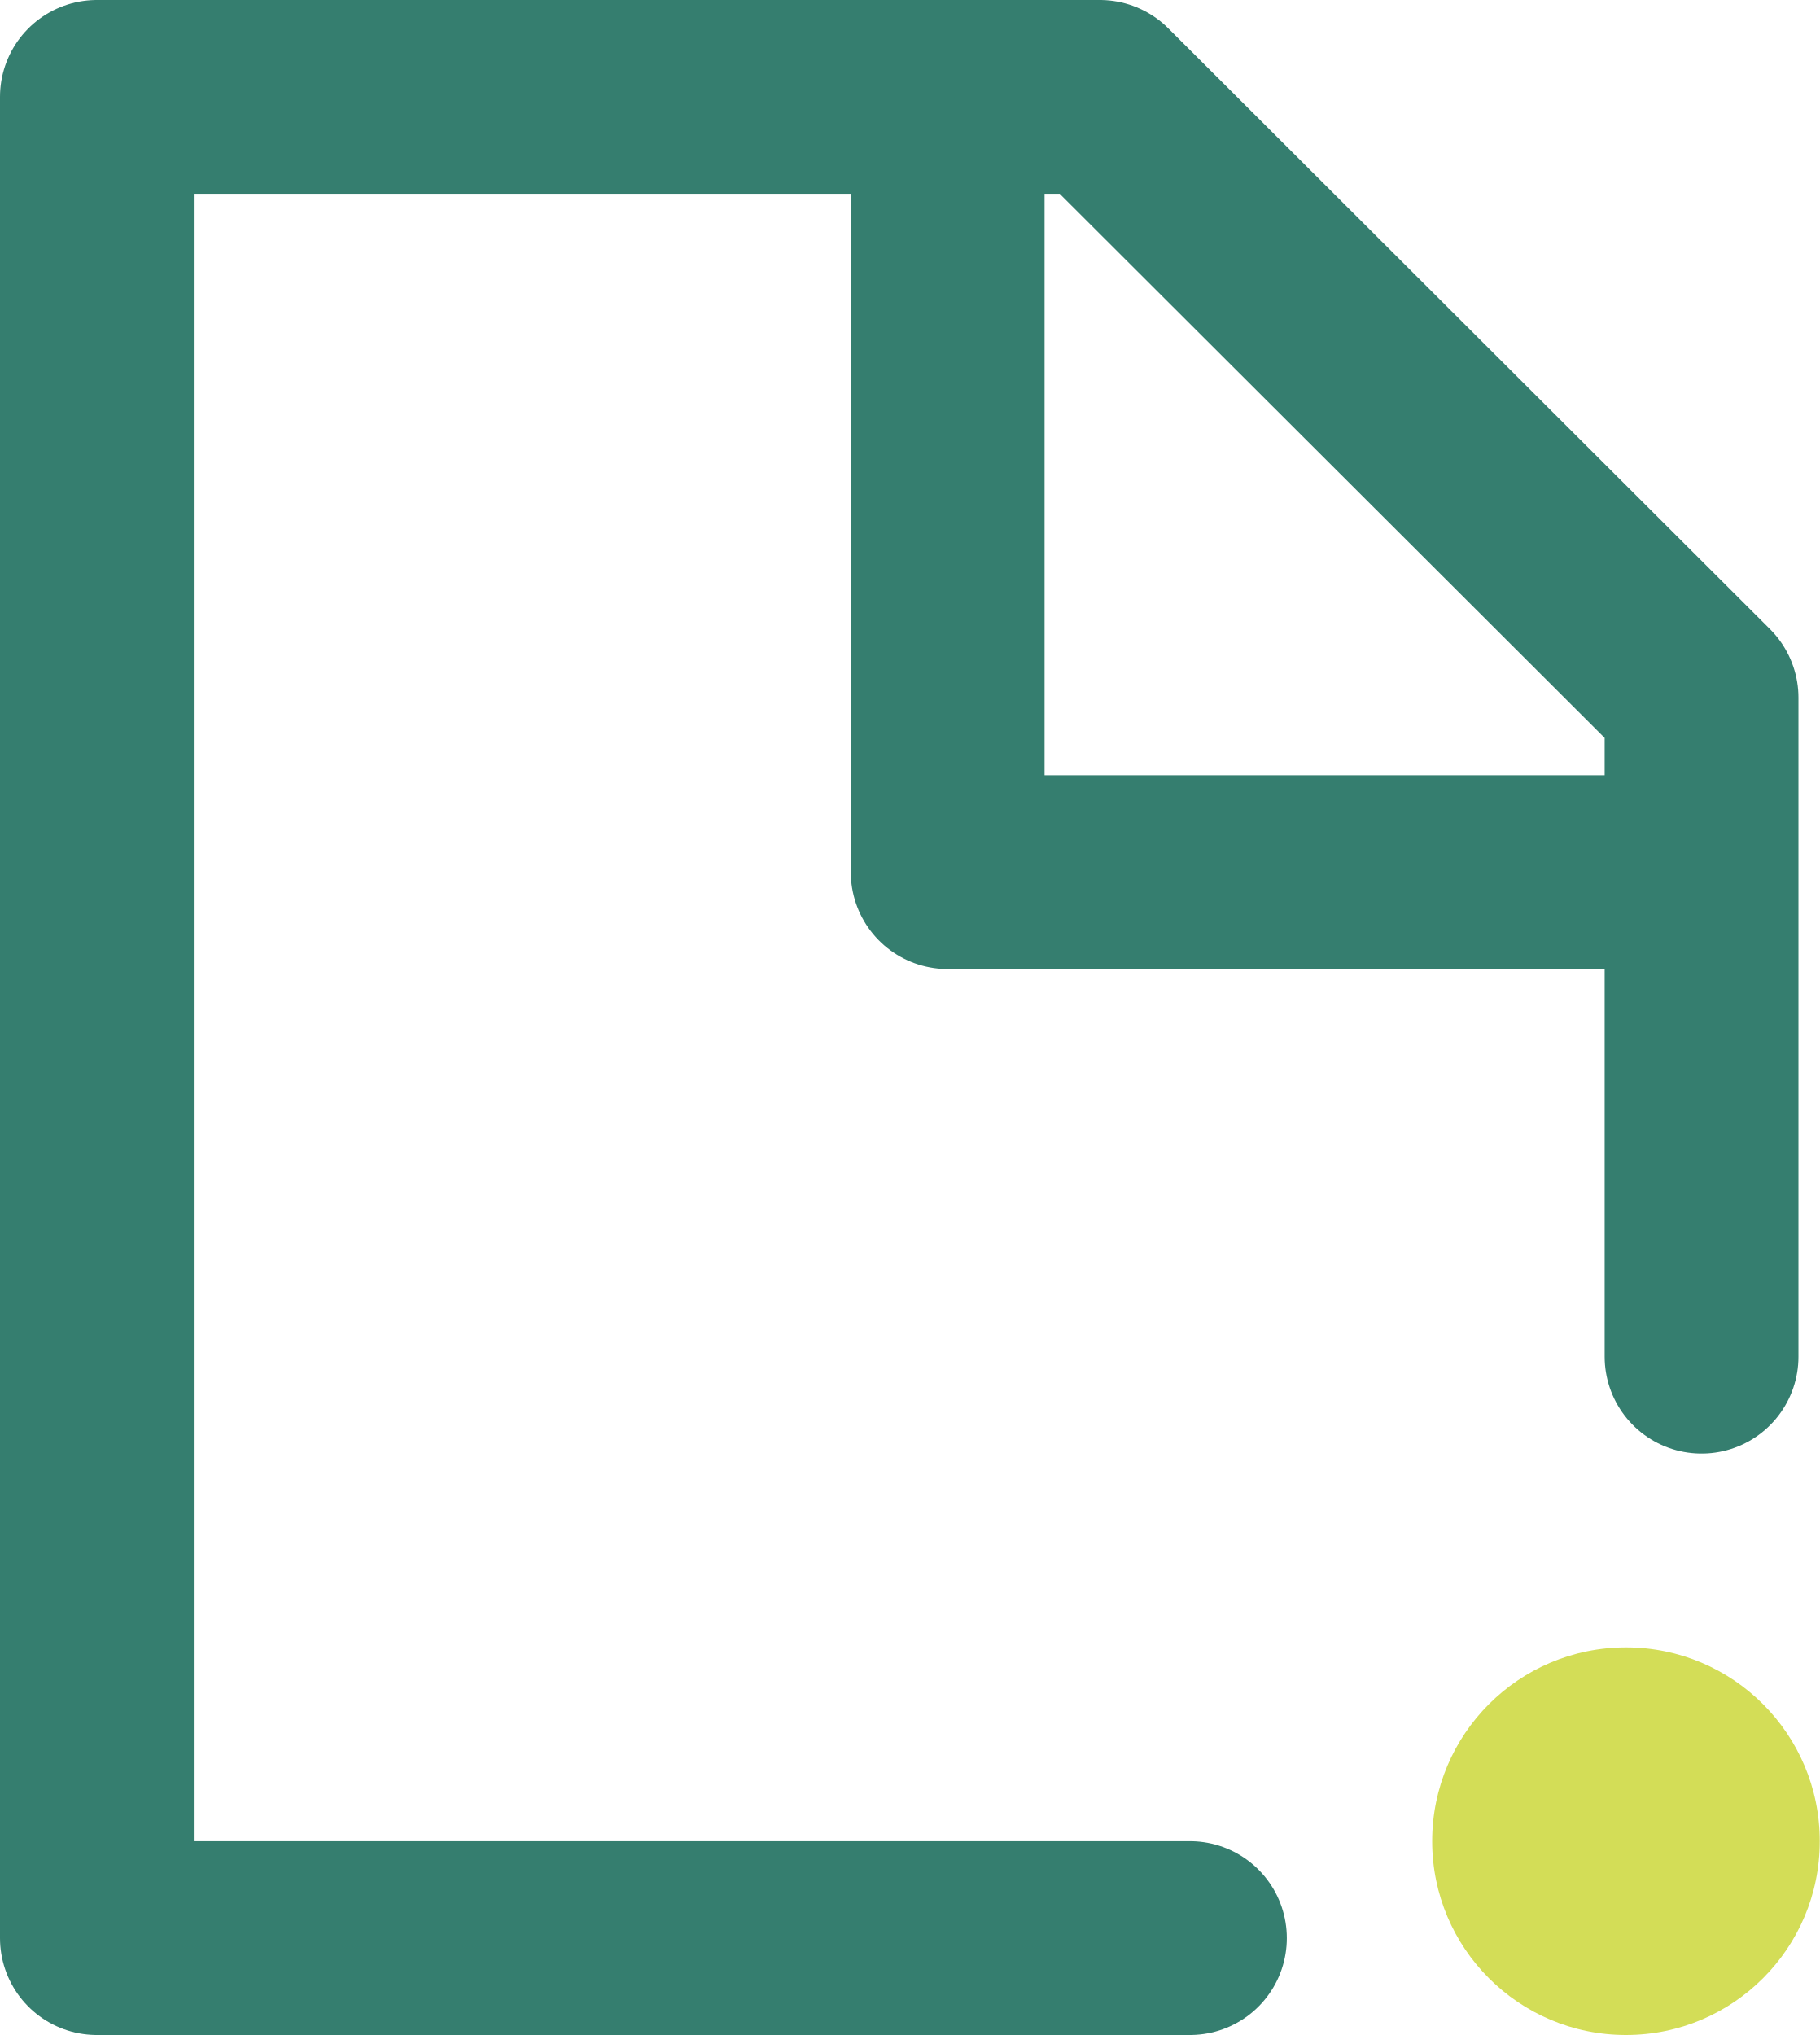
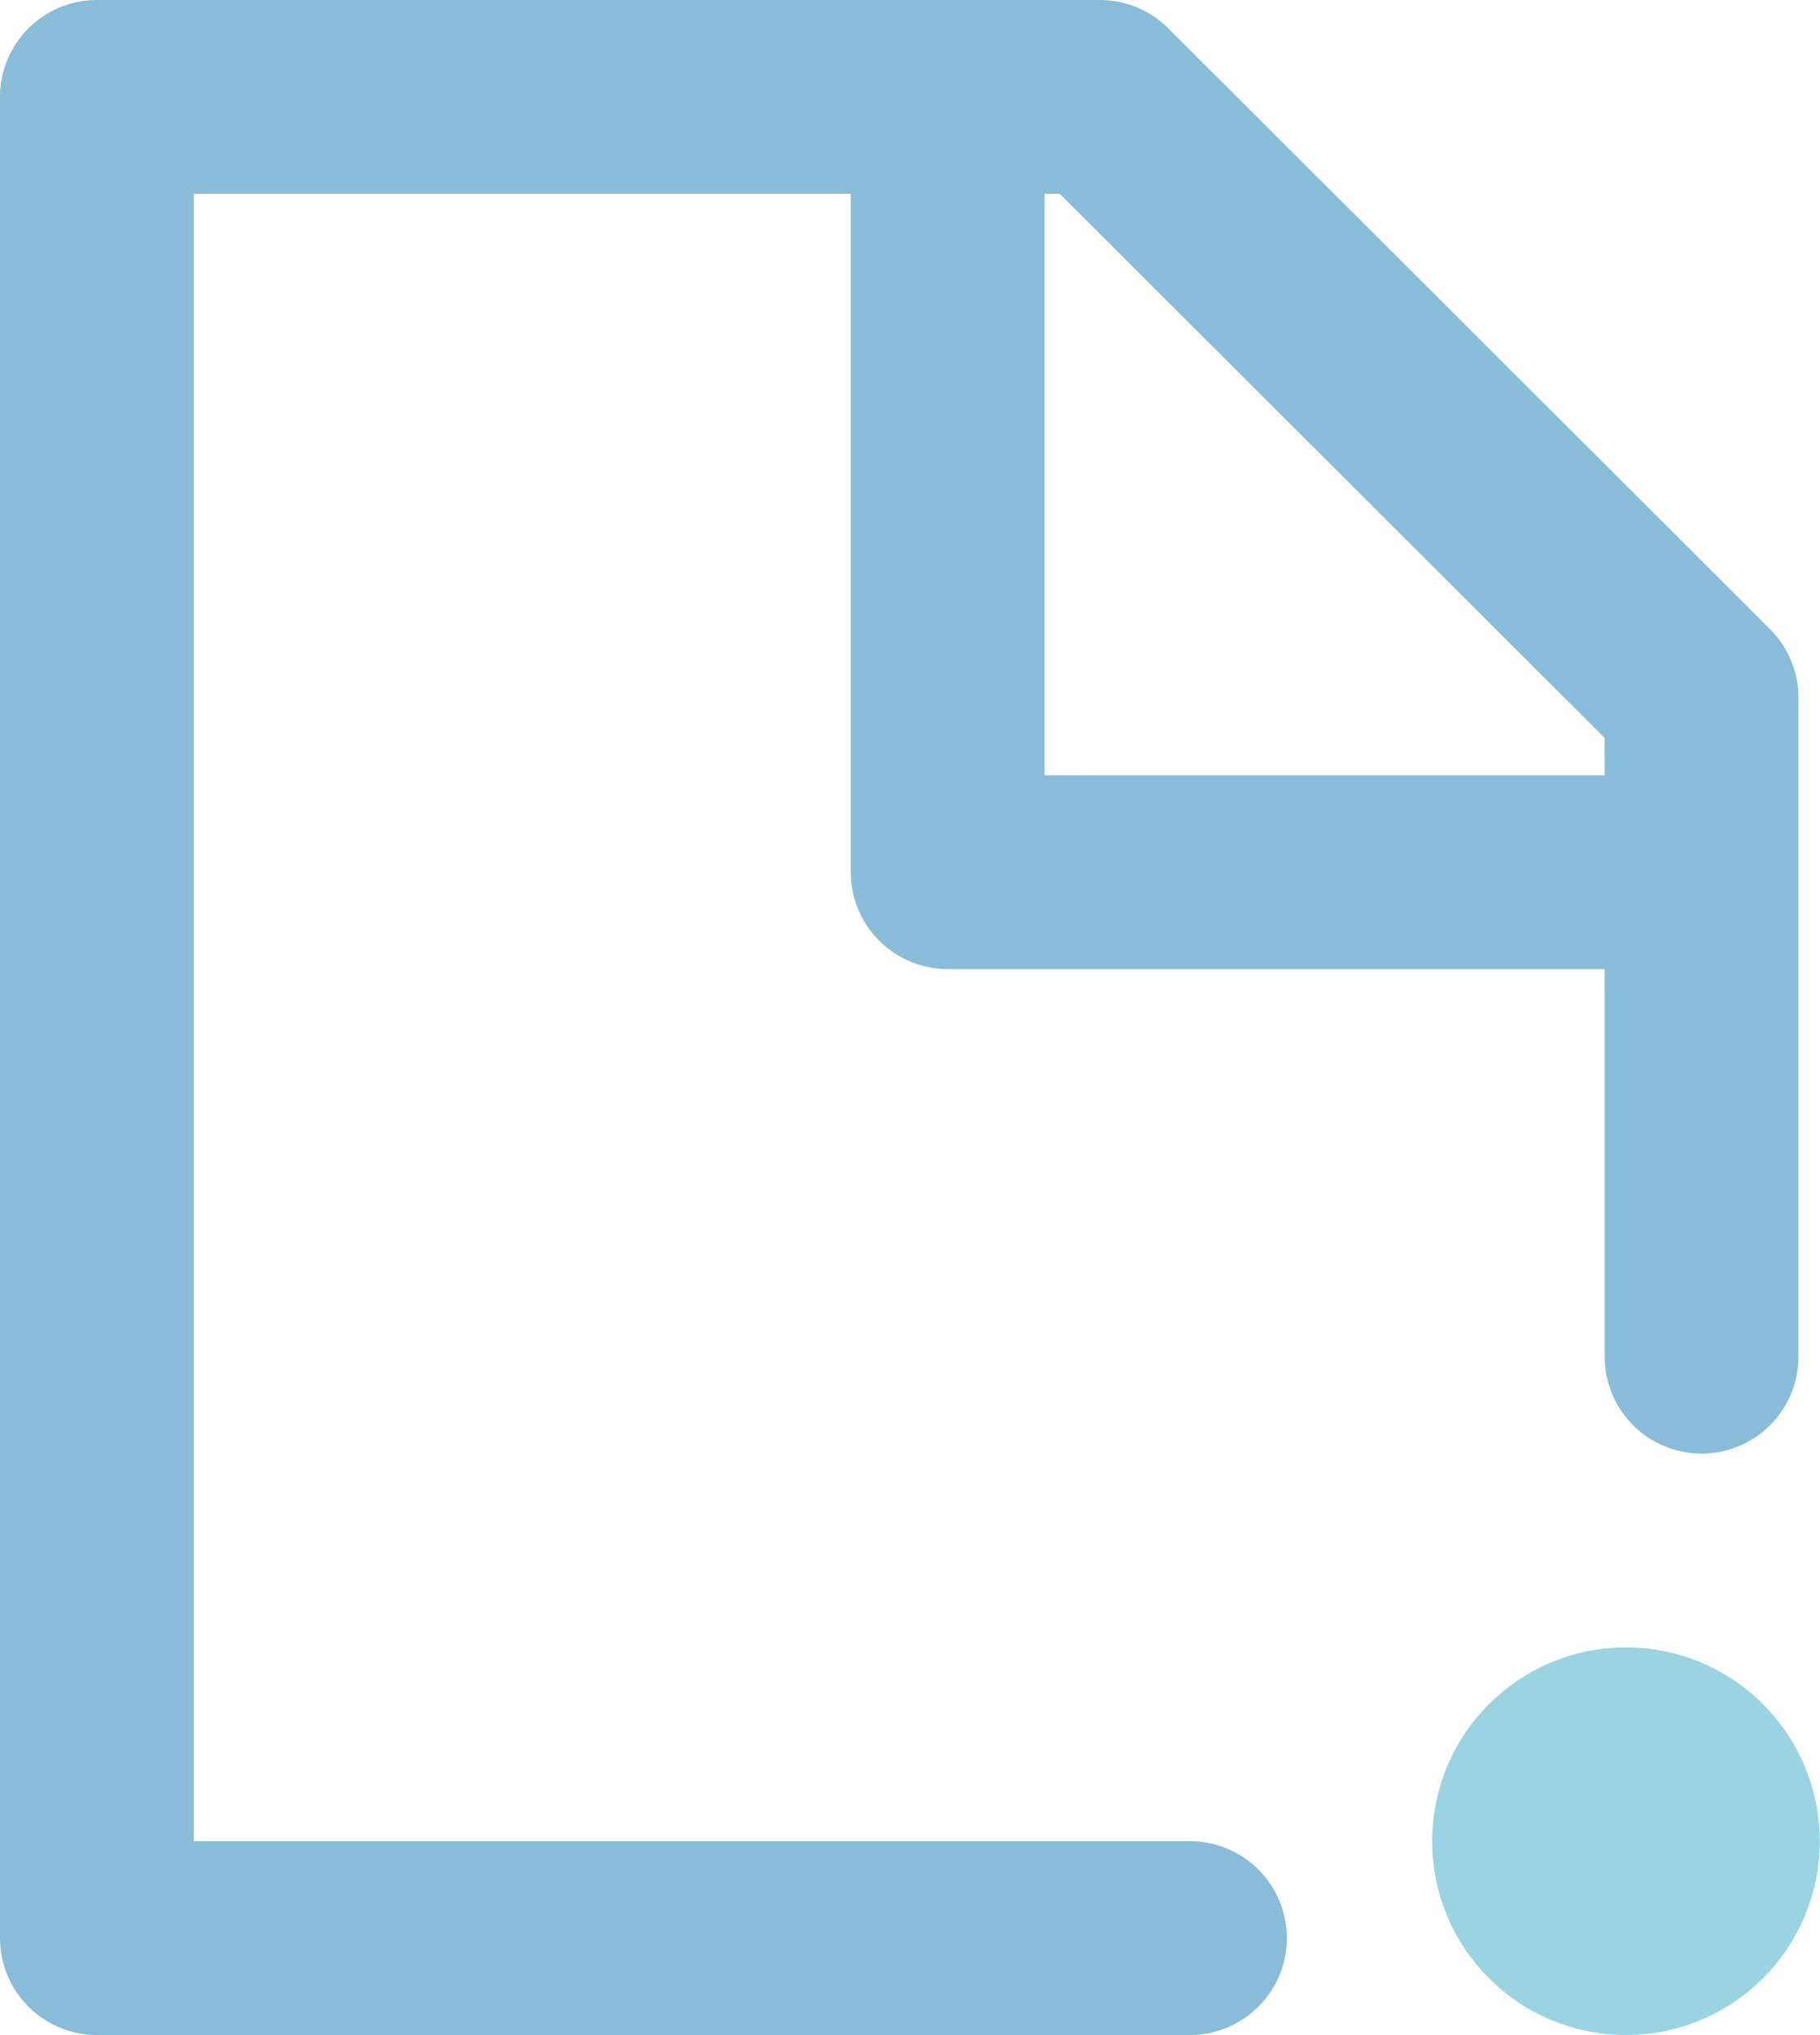
<svg xmlns="http://www.w3.org/2000/svg" viewBox="0 0 18.78 21">
  <defs>
-     <style>.cls-1{fill:none;stroke:#357e6f;stroke-linecap:round;stroke-linejoin:round;stroke-width:2px;}.cls-2{fill:#d3dd57;}</style>
+     <style>.cls-1{fill:none;stroke:#88bcd9;stroke-linecap:round;stroke-linejoin:round;stroke-width:2px;}.cls-2{fill:#9ad4e2;}</style>
  </defs>
  <g id="Layer_2" data-name="Layer 2">
    <g id="Layer_1-2" data-name="Layer 1">
      <polyline class="cls-1" points="17.56 14 17.56 7.2 11.35 1 1 1 1 20 12.28 20" />
      <polyline class="cls-1" points="9.78 2 9.78 9 16.78 9" />
      <circle class="cls-2" cx="16.78" cy="19" r="2" />
    </g>
  </g>
</svg>
